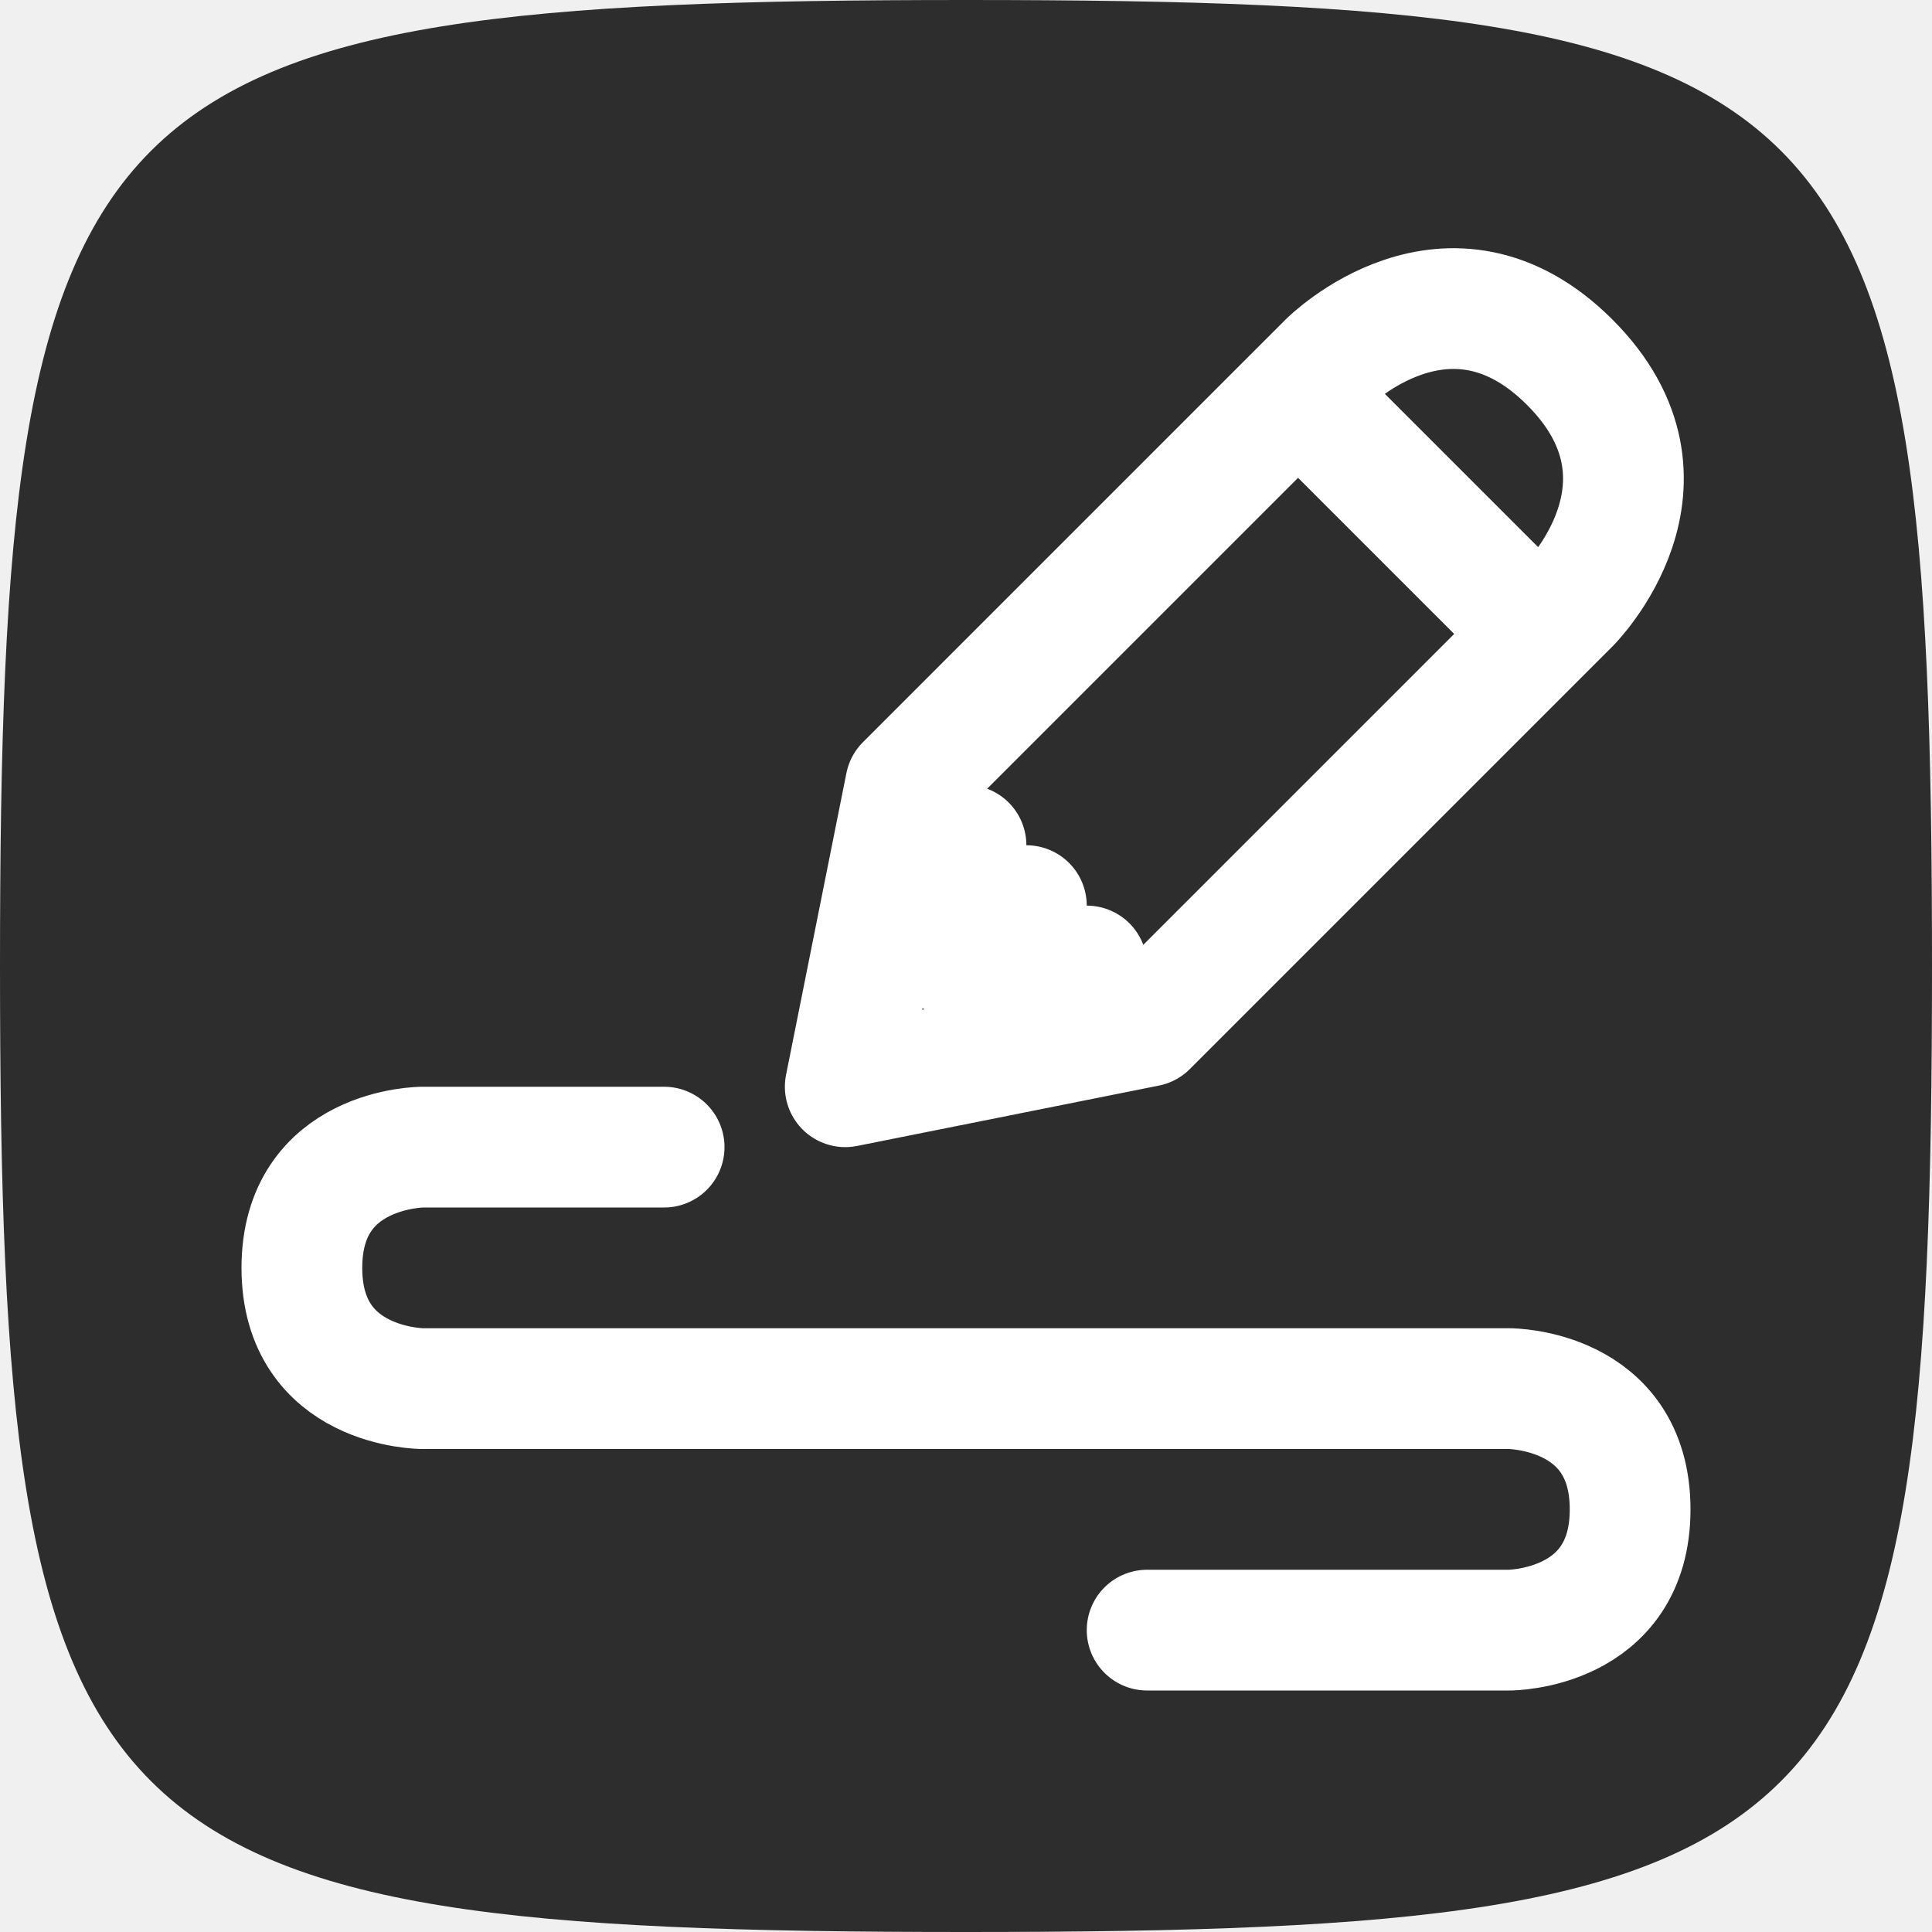
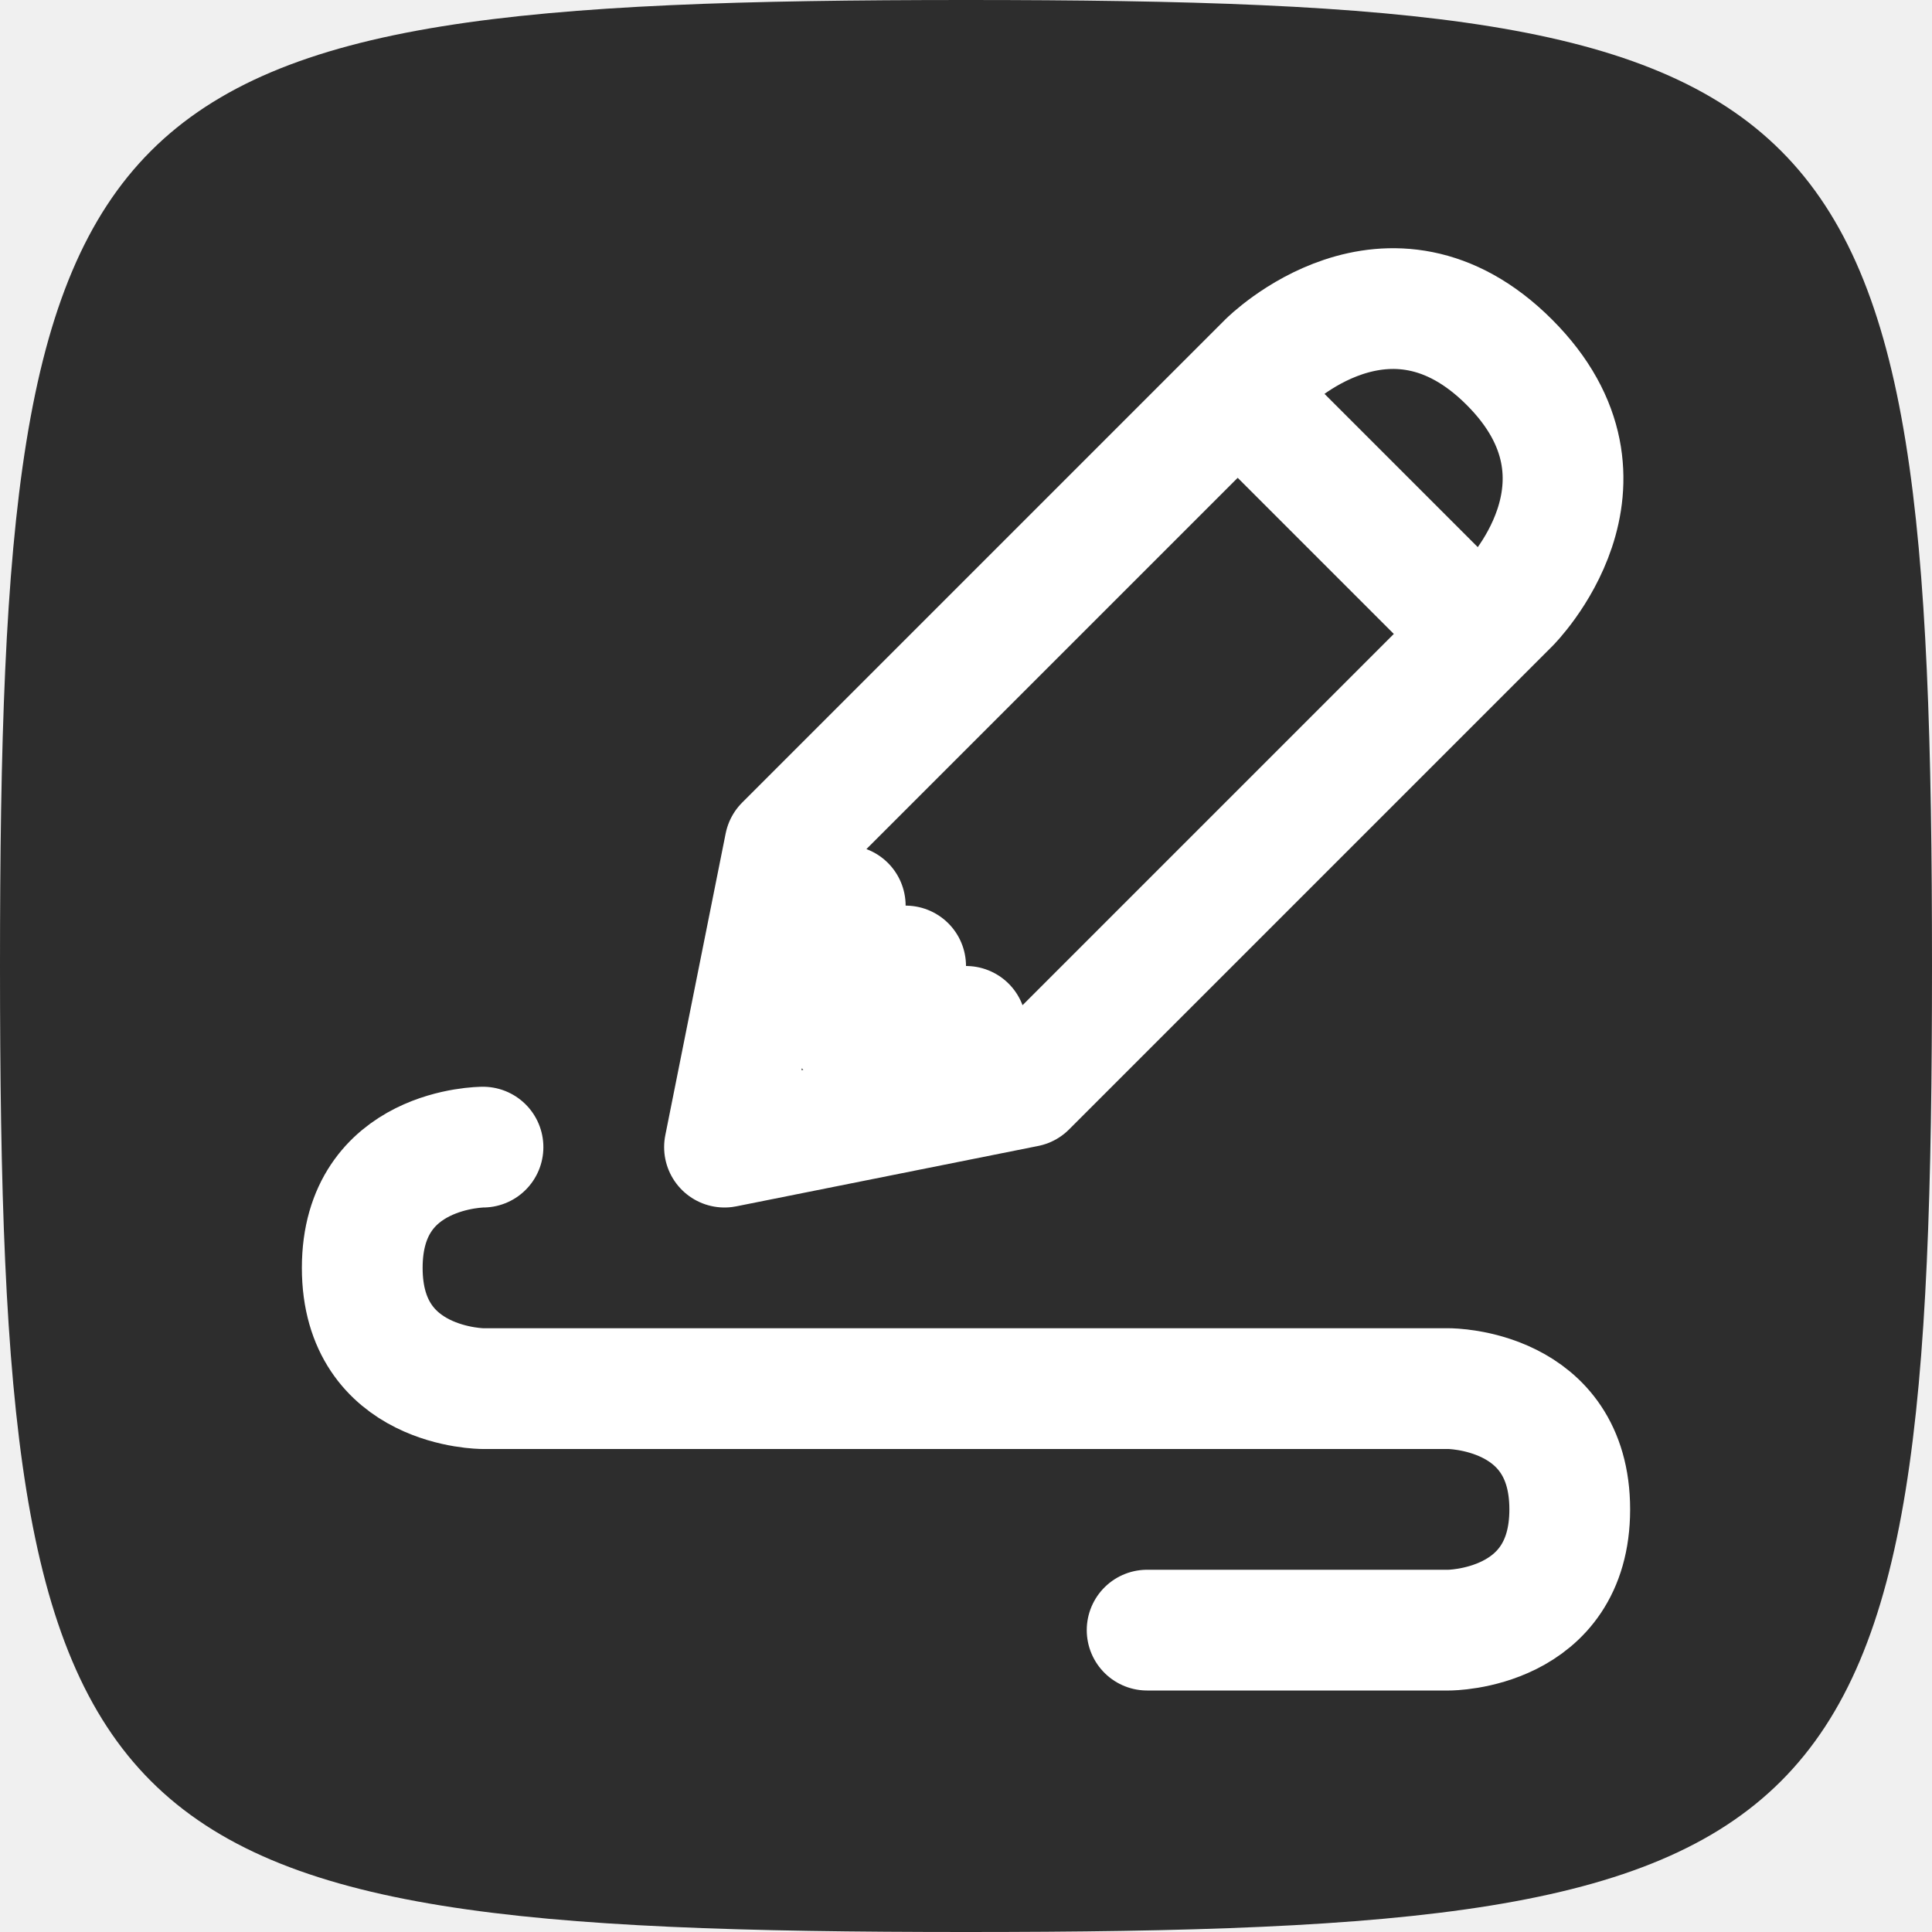
<svg xmlns="http://www.w3.org/2000/svg" height="32.0px" stroke-miterlimit="10" style="fill-rule:nonzero;clip-rule:evenodd;stroke-linecap:round;stroke-linejoin:round;" version="1.1" viewBox="0 0 32 32" width="32.0px" xml:space="preserve">
  <defs />
  <g id="Layer-1">
    <path d="M16 0C30.667 0 32 1.333 32 16C32 30.667 30.667 32 16 32C1.333 32 0 30.667 0 16C0 1.333 1.333 0 16 0Z" fill="#2d2d2d" fill-rule="nonzero" opacity="1" stroke="none" />
-     <path d="M19 27L25 27C25 27 27 27 27 25C27 23 25 23 25 23L7 23C7 23 5 23 5 21C5 19 7 19 7 19L11 19M14 18L15 13L22 6C22 6 24 4 26 6C28 8 26 10 26 10L19 17L14 18ZM16 14L15 15M17 15L16 16M18 16L17 17M22 7L25 10" fill="none" opacity="1" stroke="#ffffff" stroke-linecap="round" stroke-linejoin="round" stroke-width="2" />
+     <path d="M19 27L24 27C24 27 26 27 26 25C26 23 24 23 24 23L8 23C8 23 6 23 6 21C6 19 8 19 8 19M12 19L13 14L21 6C21 6 23 4 25 6C27 8 25 10 25 10L17 18L12 19ZM14 15L13 16M15 16L14 17M16 17L15 18M21 7L24 10" fill="none" opacity="1" stroke="#ffffff" stroke-linecap="round" stroke-linejoin="round" stroke-width="2" />
  </g>
</svg>
